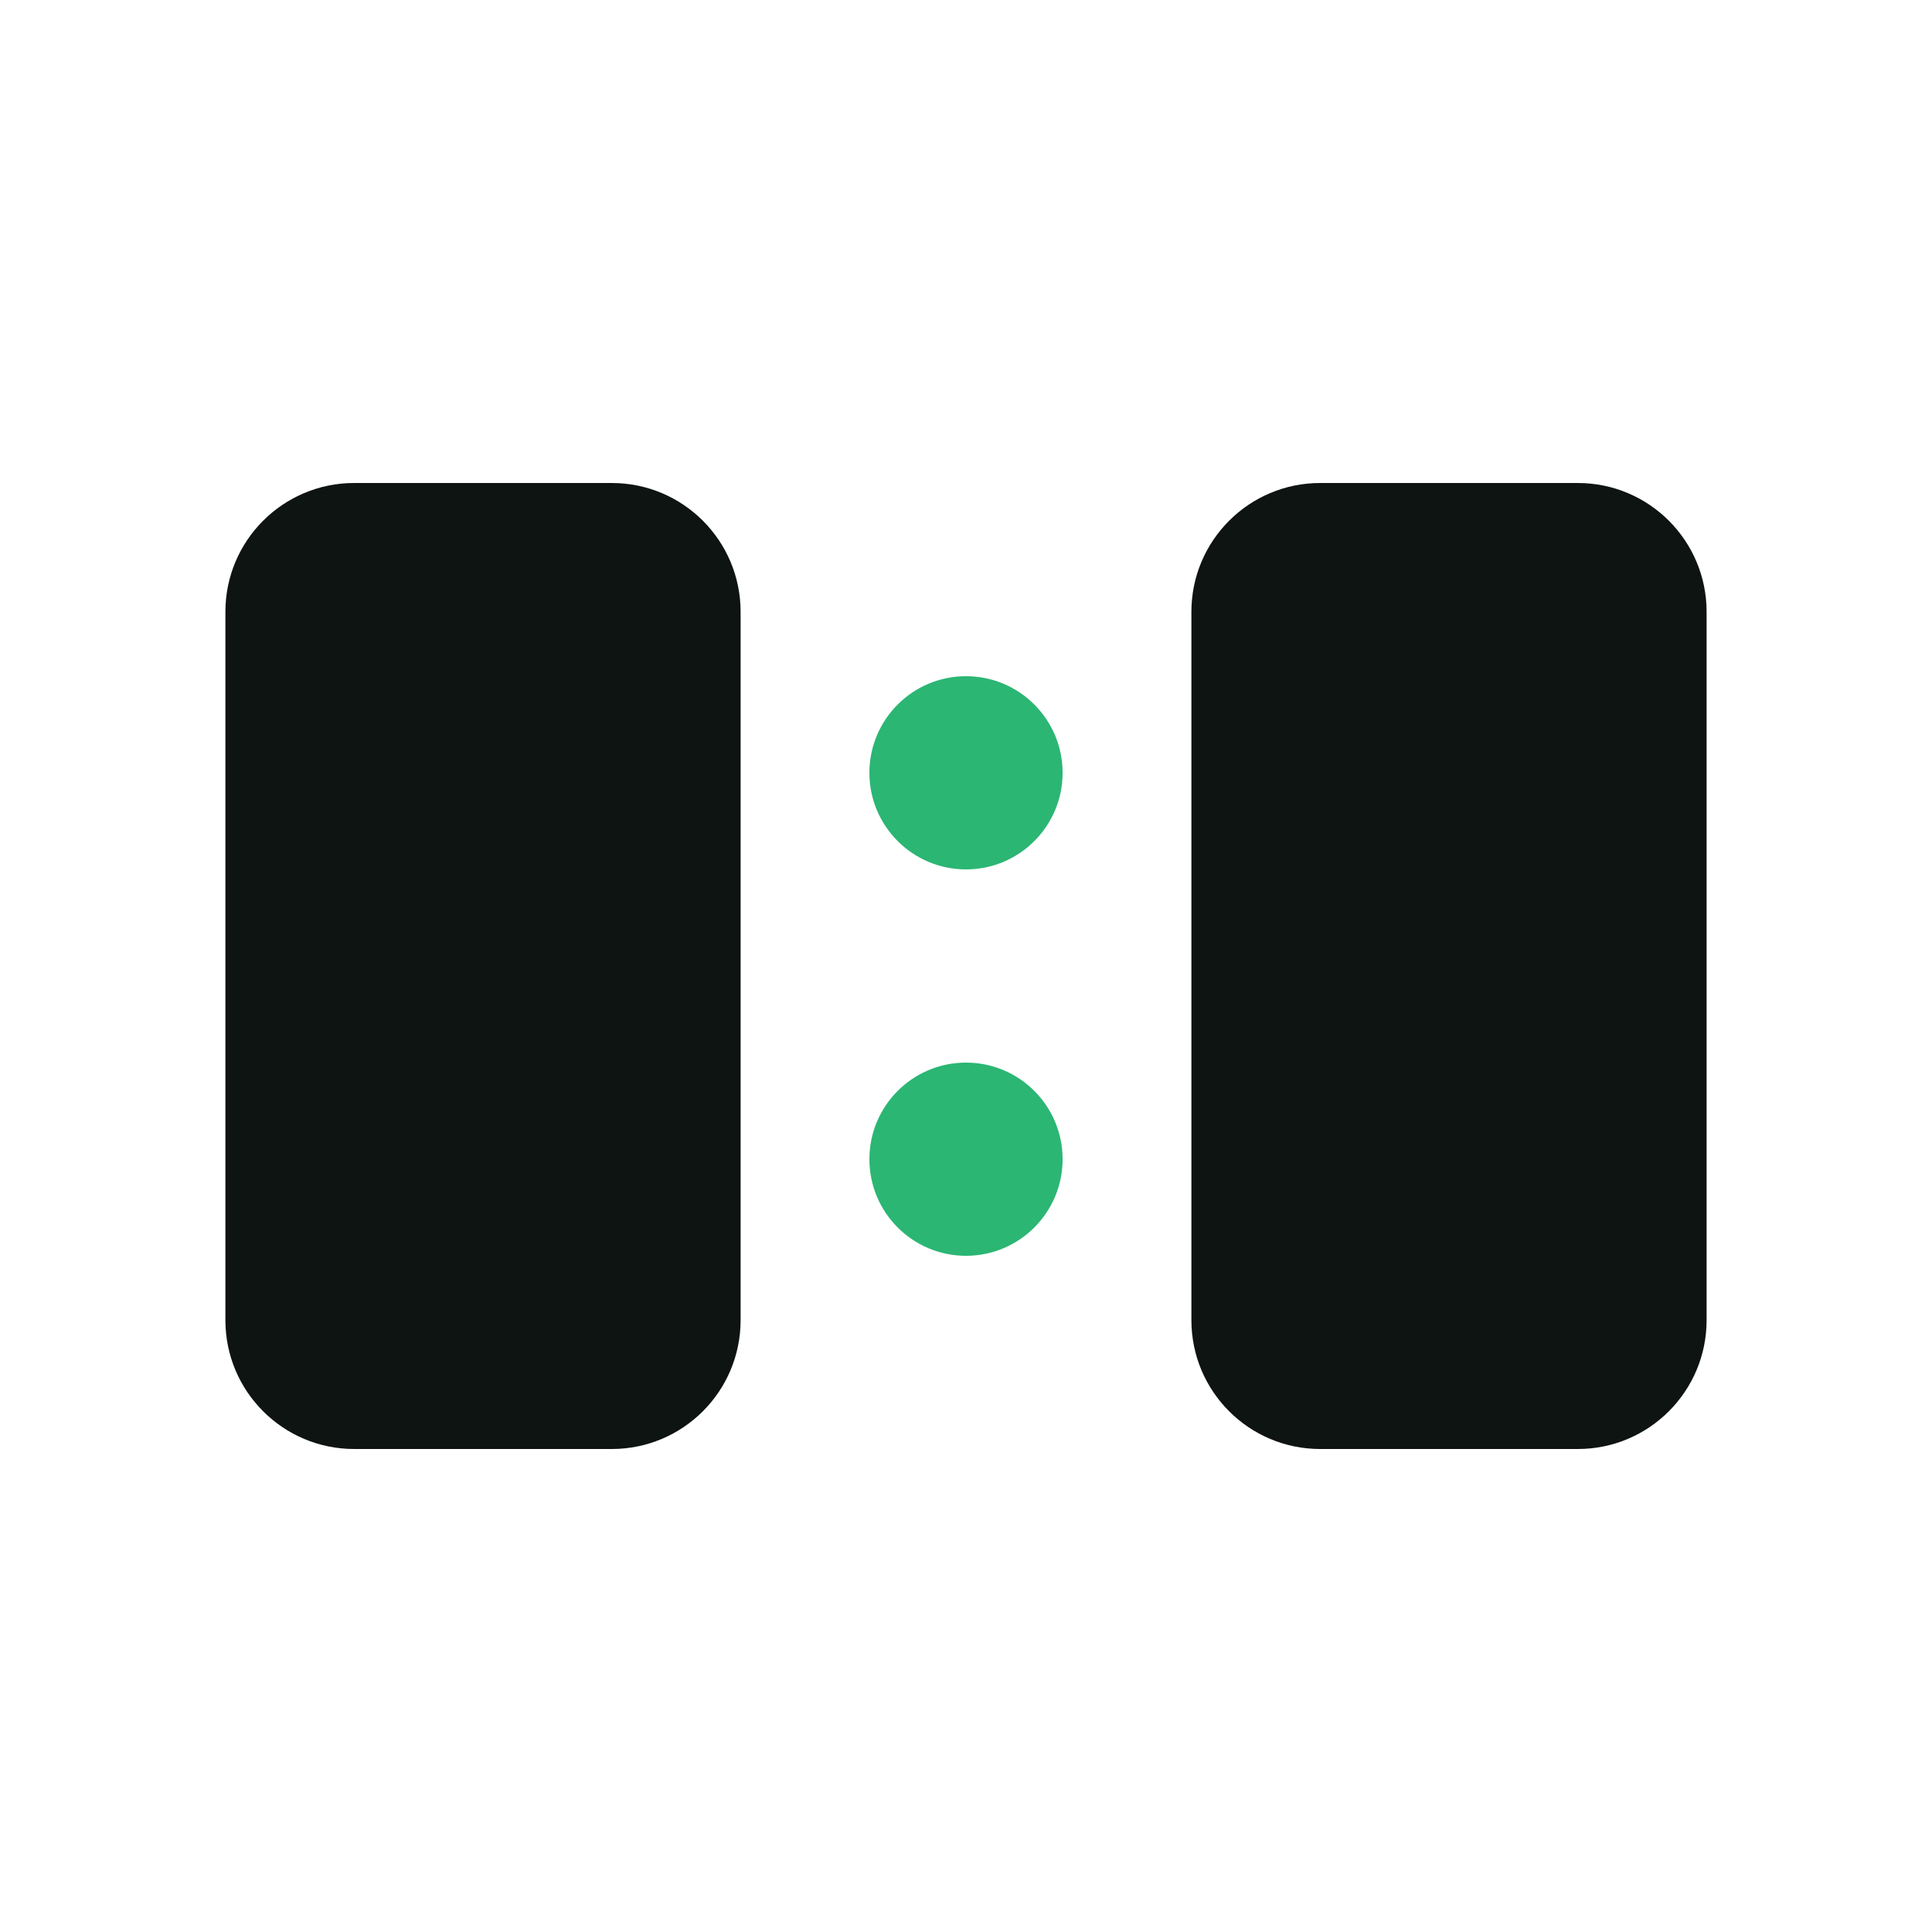
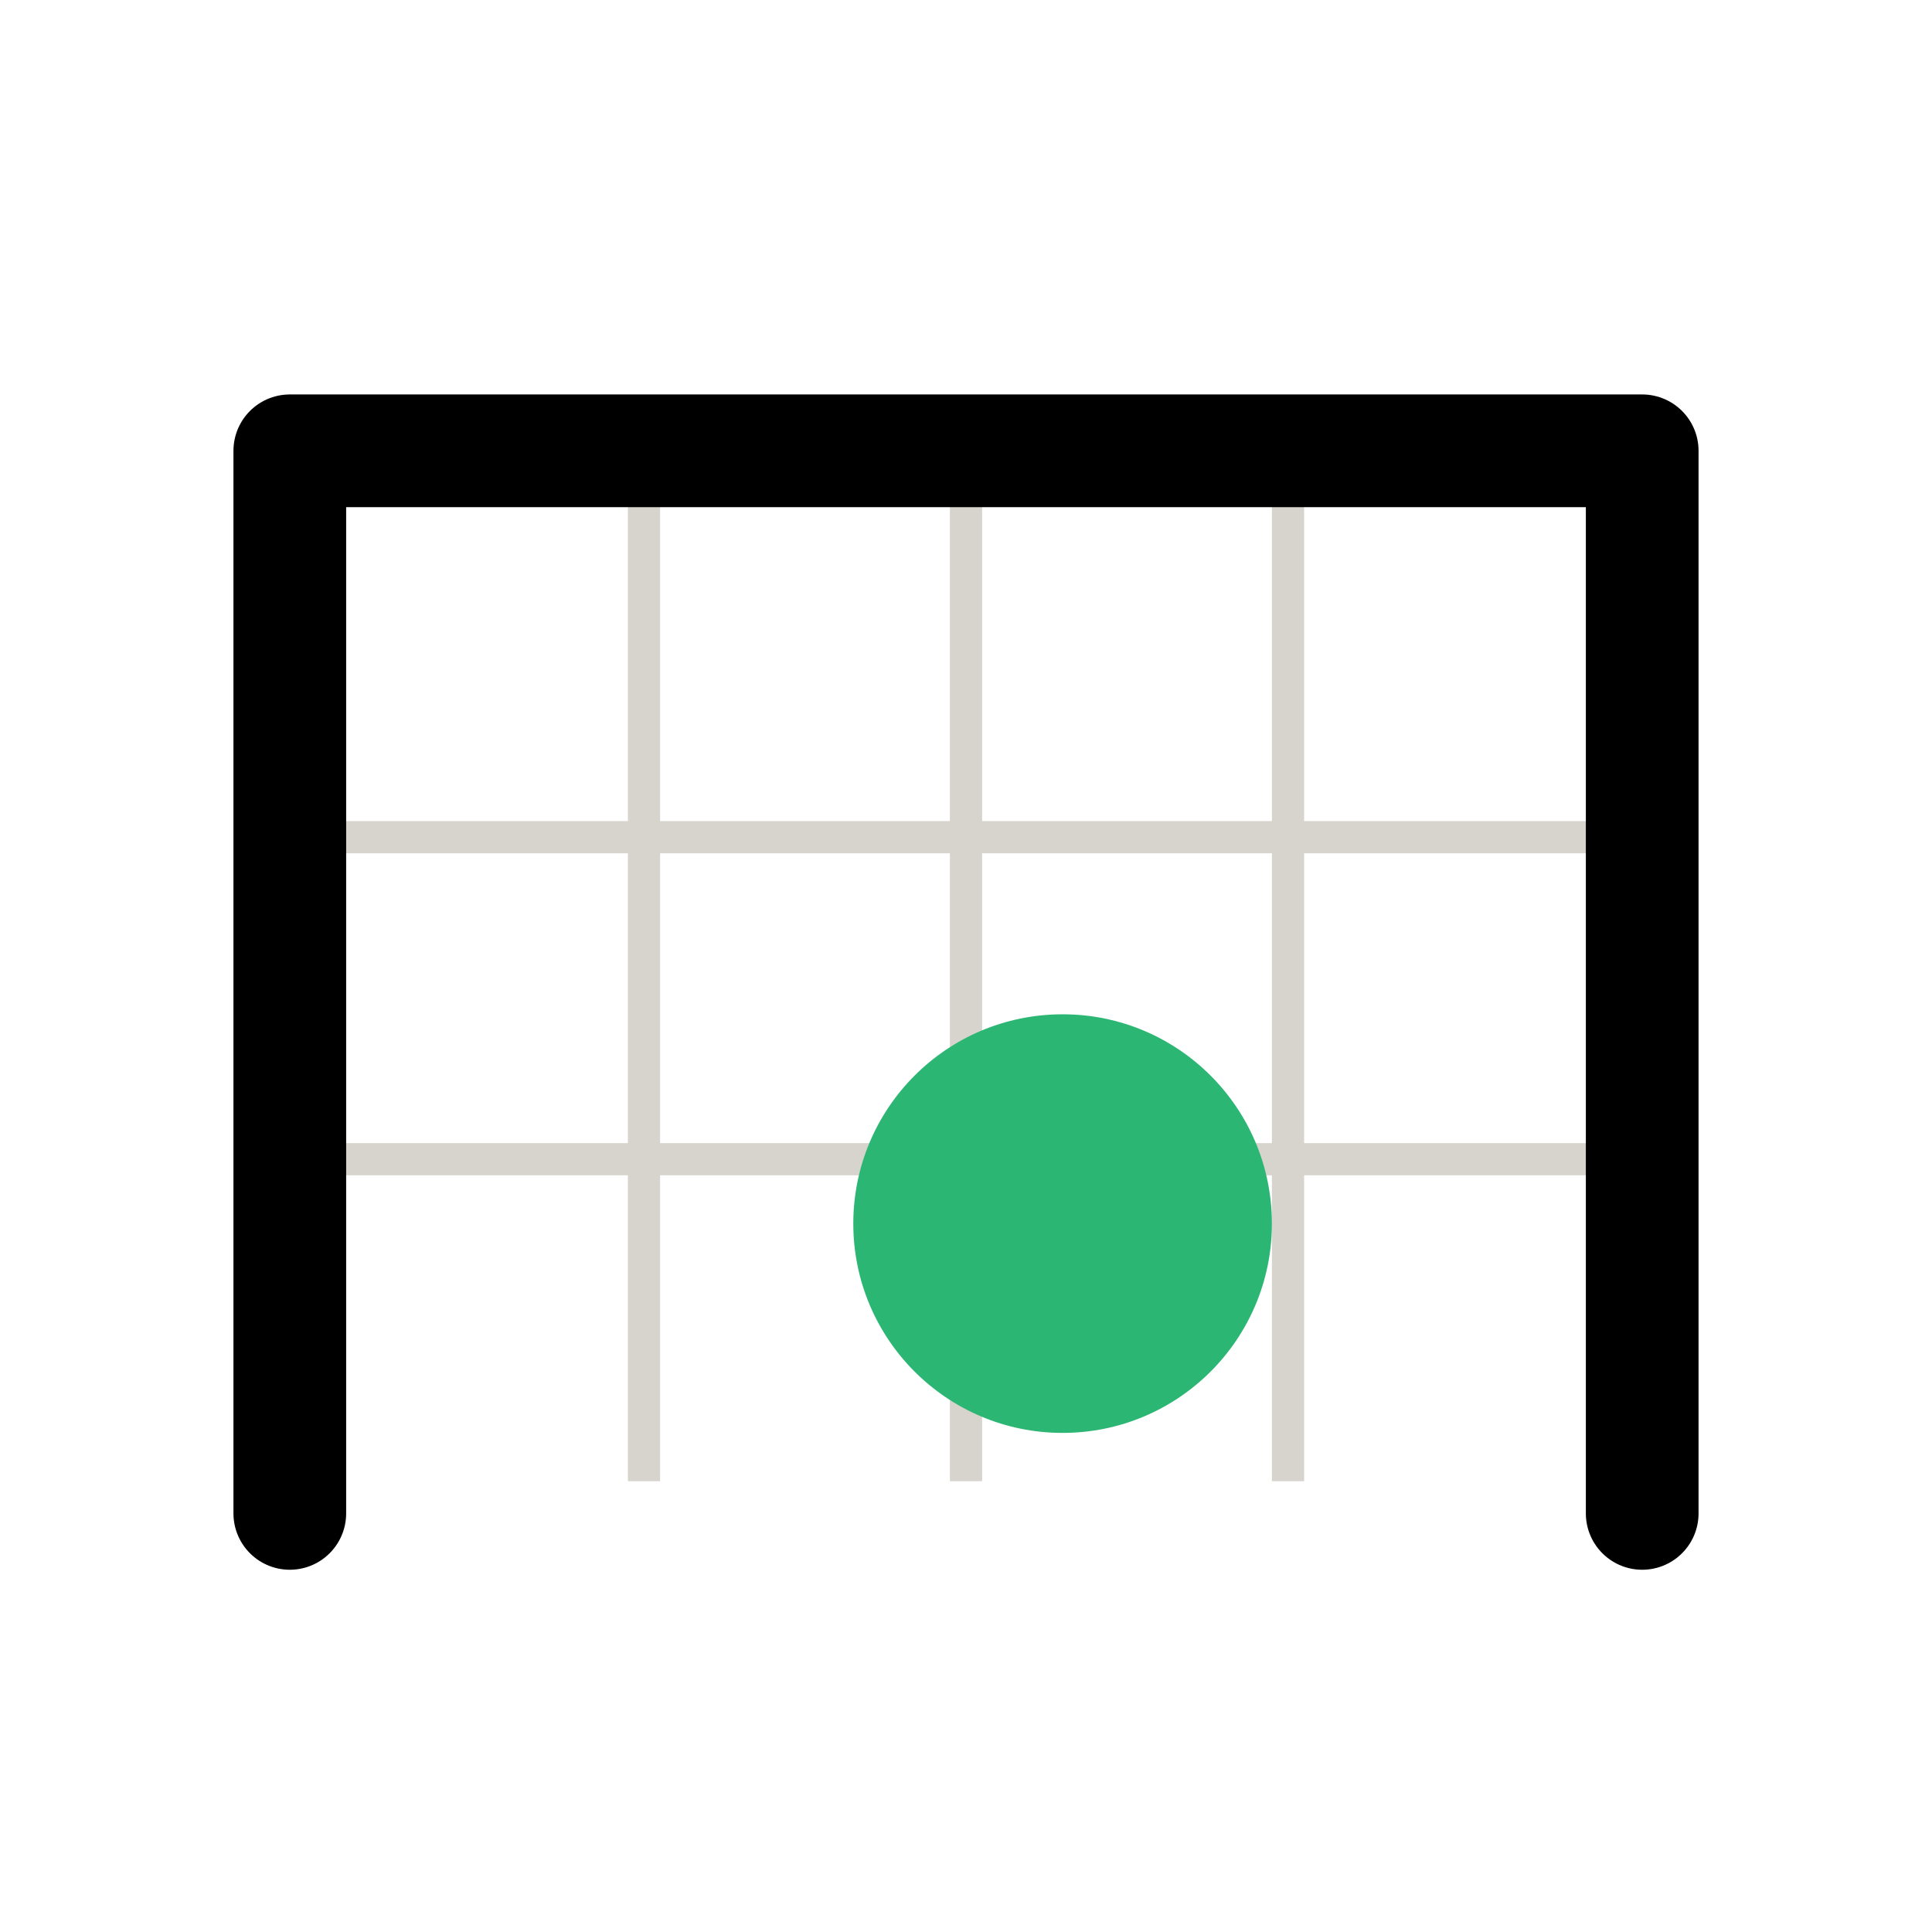
<svg xmlns="http://www.w3.org/2000/svg" viewBox="0 0 120 120" role="img" aria-label="Logo">
-   <rect x="14" y="30" width="32" height="60" rx="8" fill="#0E1411" />
-   <circle cx="60" cy="48" r="6" fill="#2BB673" />
-   <circle cx="60" cy="72" r="6" fill="#2BB673" />
-   <rect x="74" y="30" width="32" height="60" rx="8" fill="#0E1411" />
+   <path d="M40 30 V92 M60 30 V92 M80 30 V92 M18 52 H102 M18 72 H102" stroke="#D6D4CC" stroke-width="2" />
+   <path d="M18 94 V28 H102 V94" fill="none" stroke="currentColor" stroke-width="7" stroke-linecap="round" stroke-linejoin="round" />
+   <circle cx="66" cy="76" r="13" fill="#2BB673" />
</svg>
